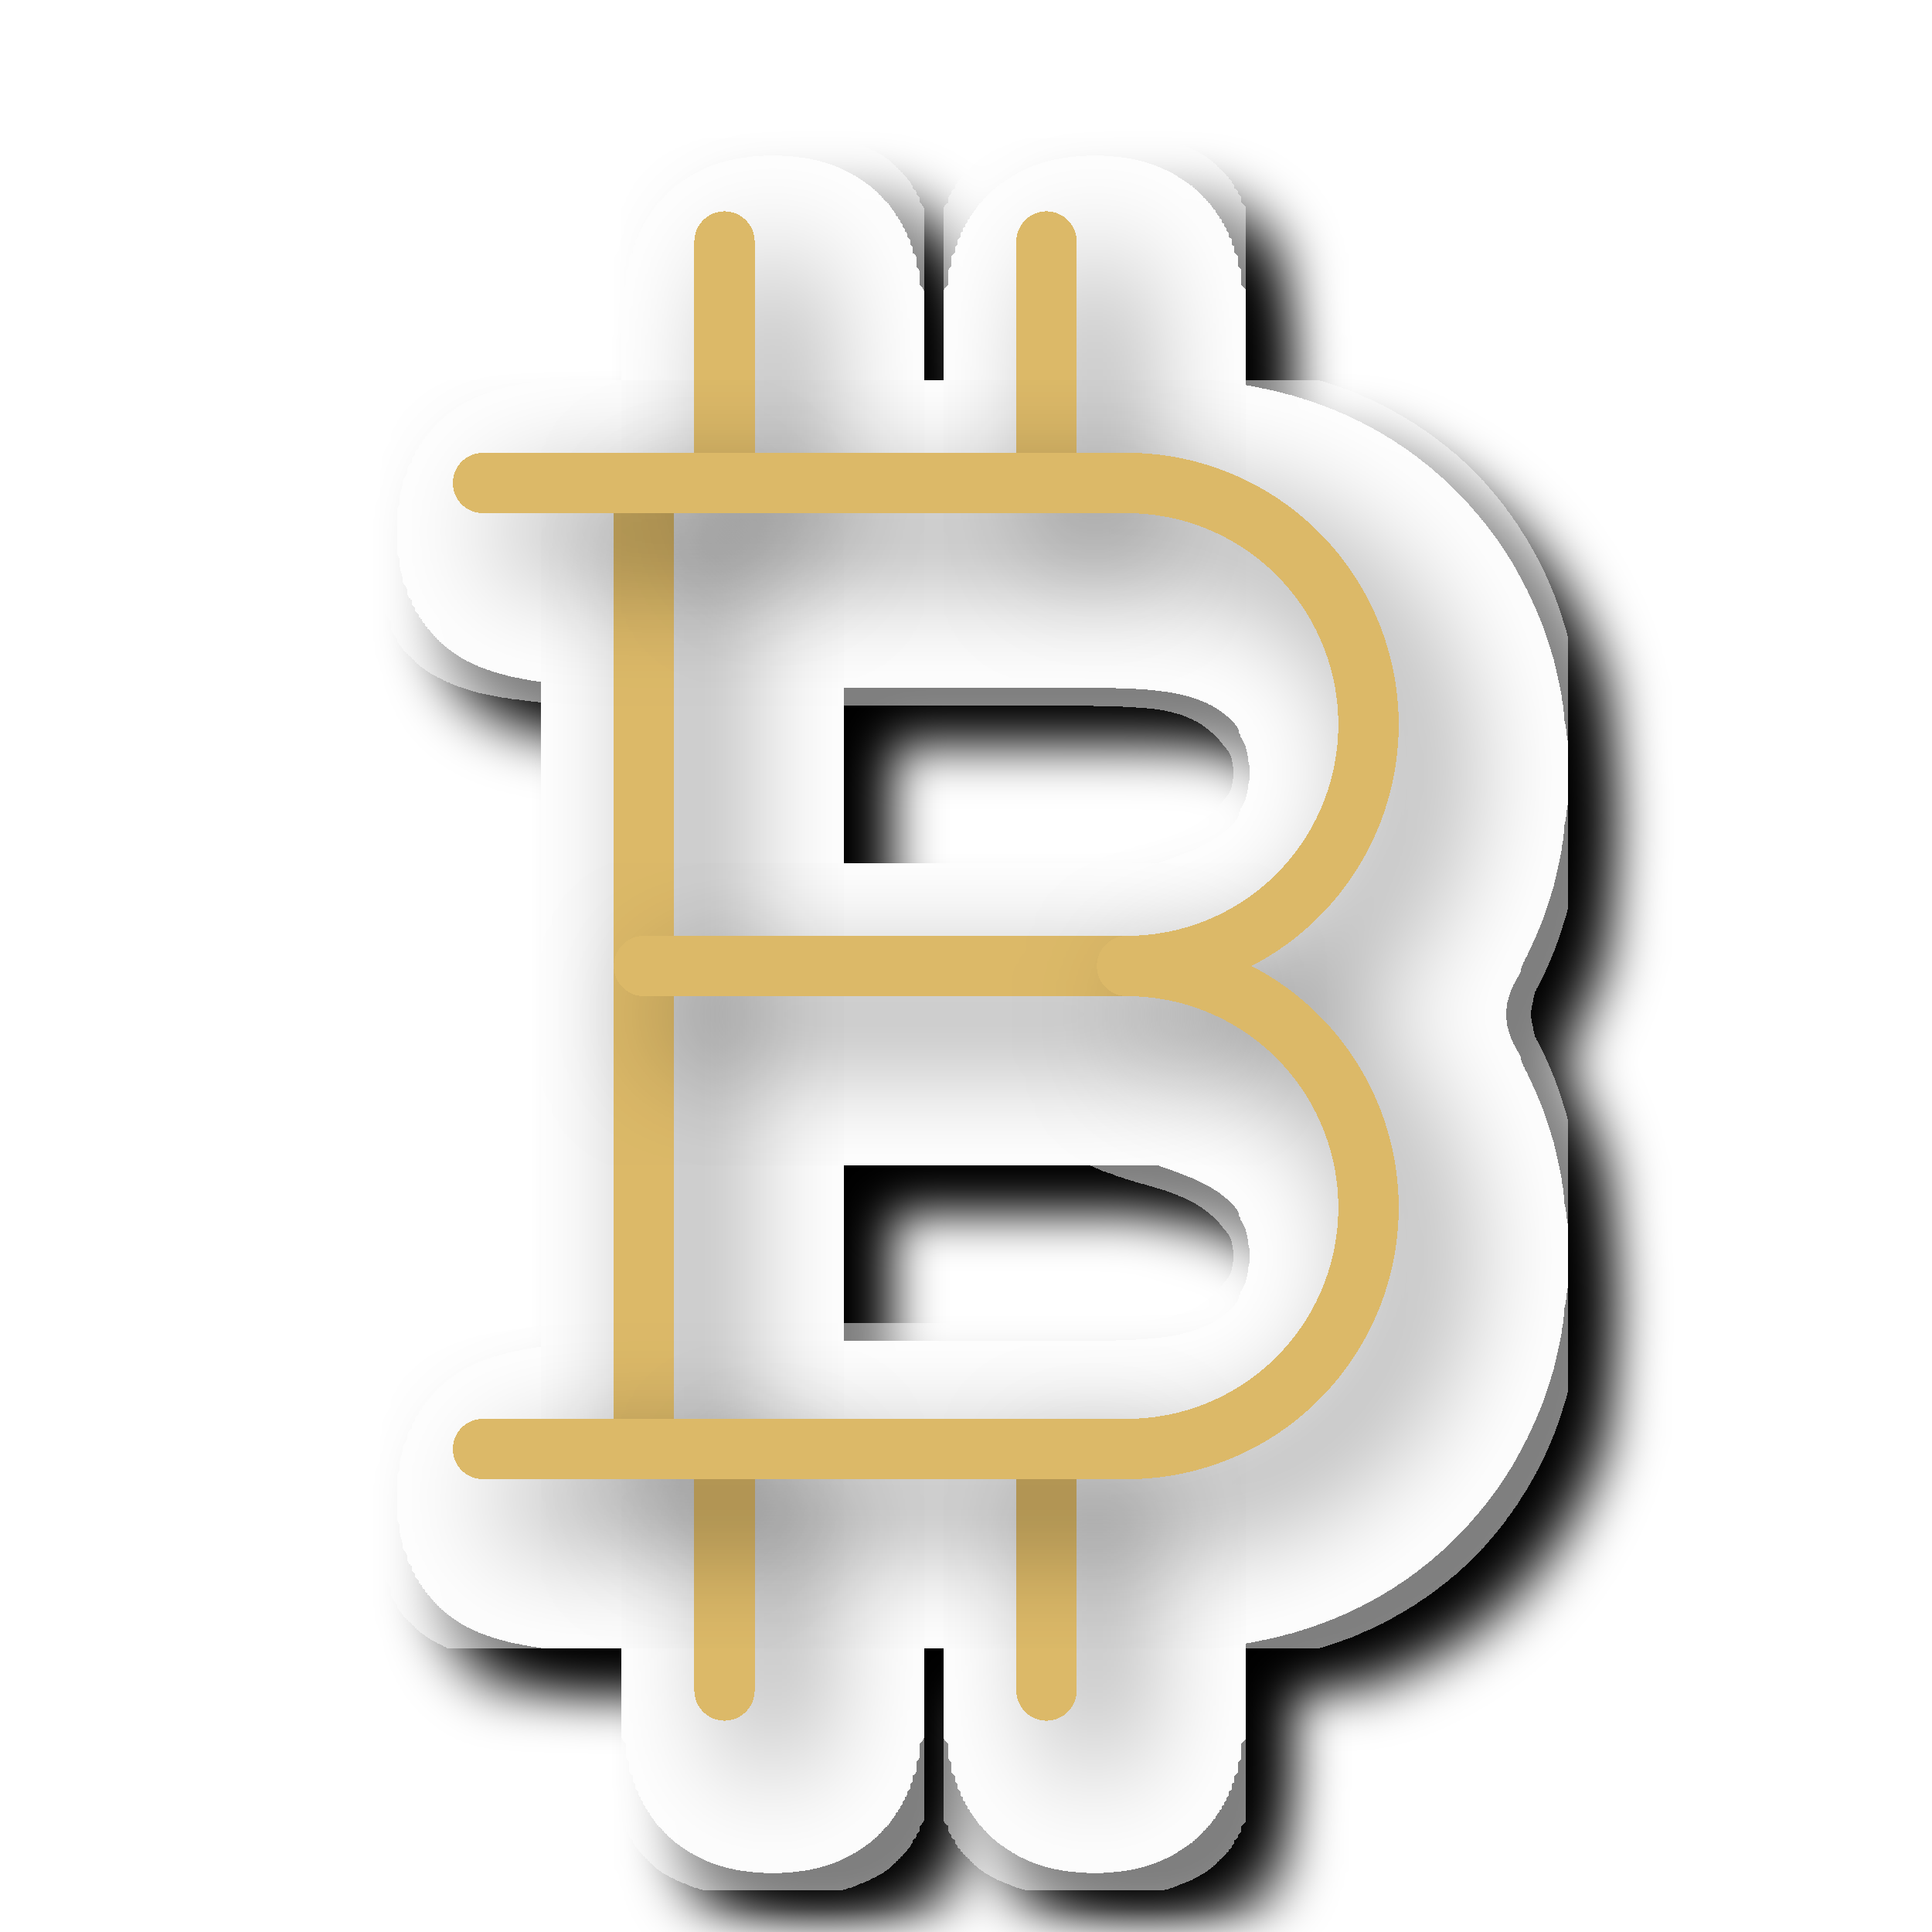
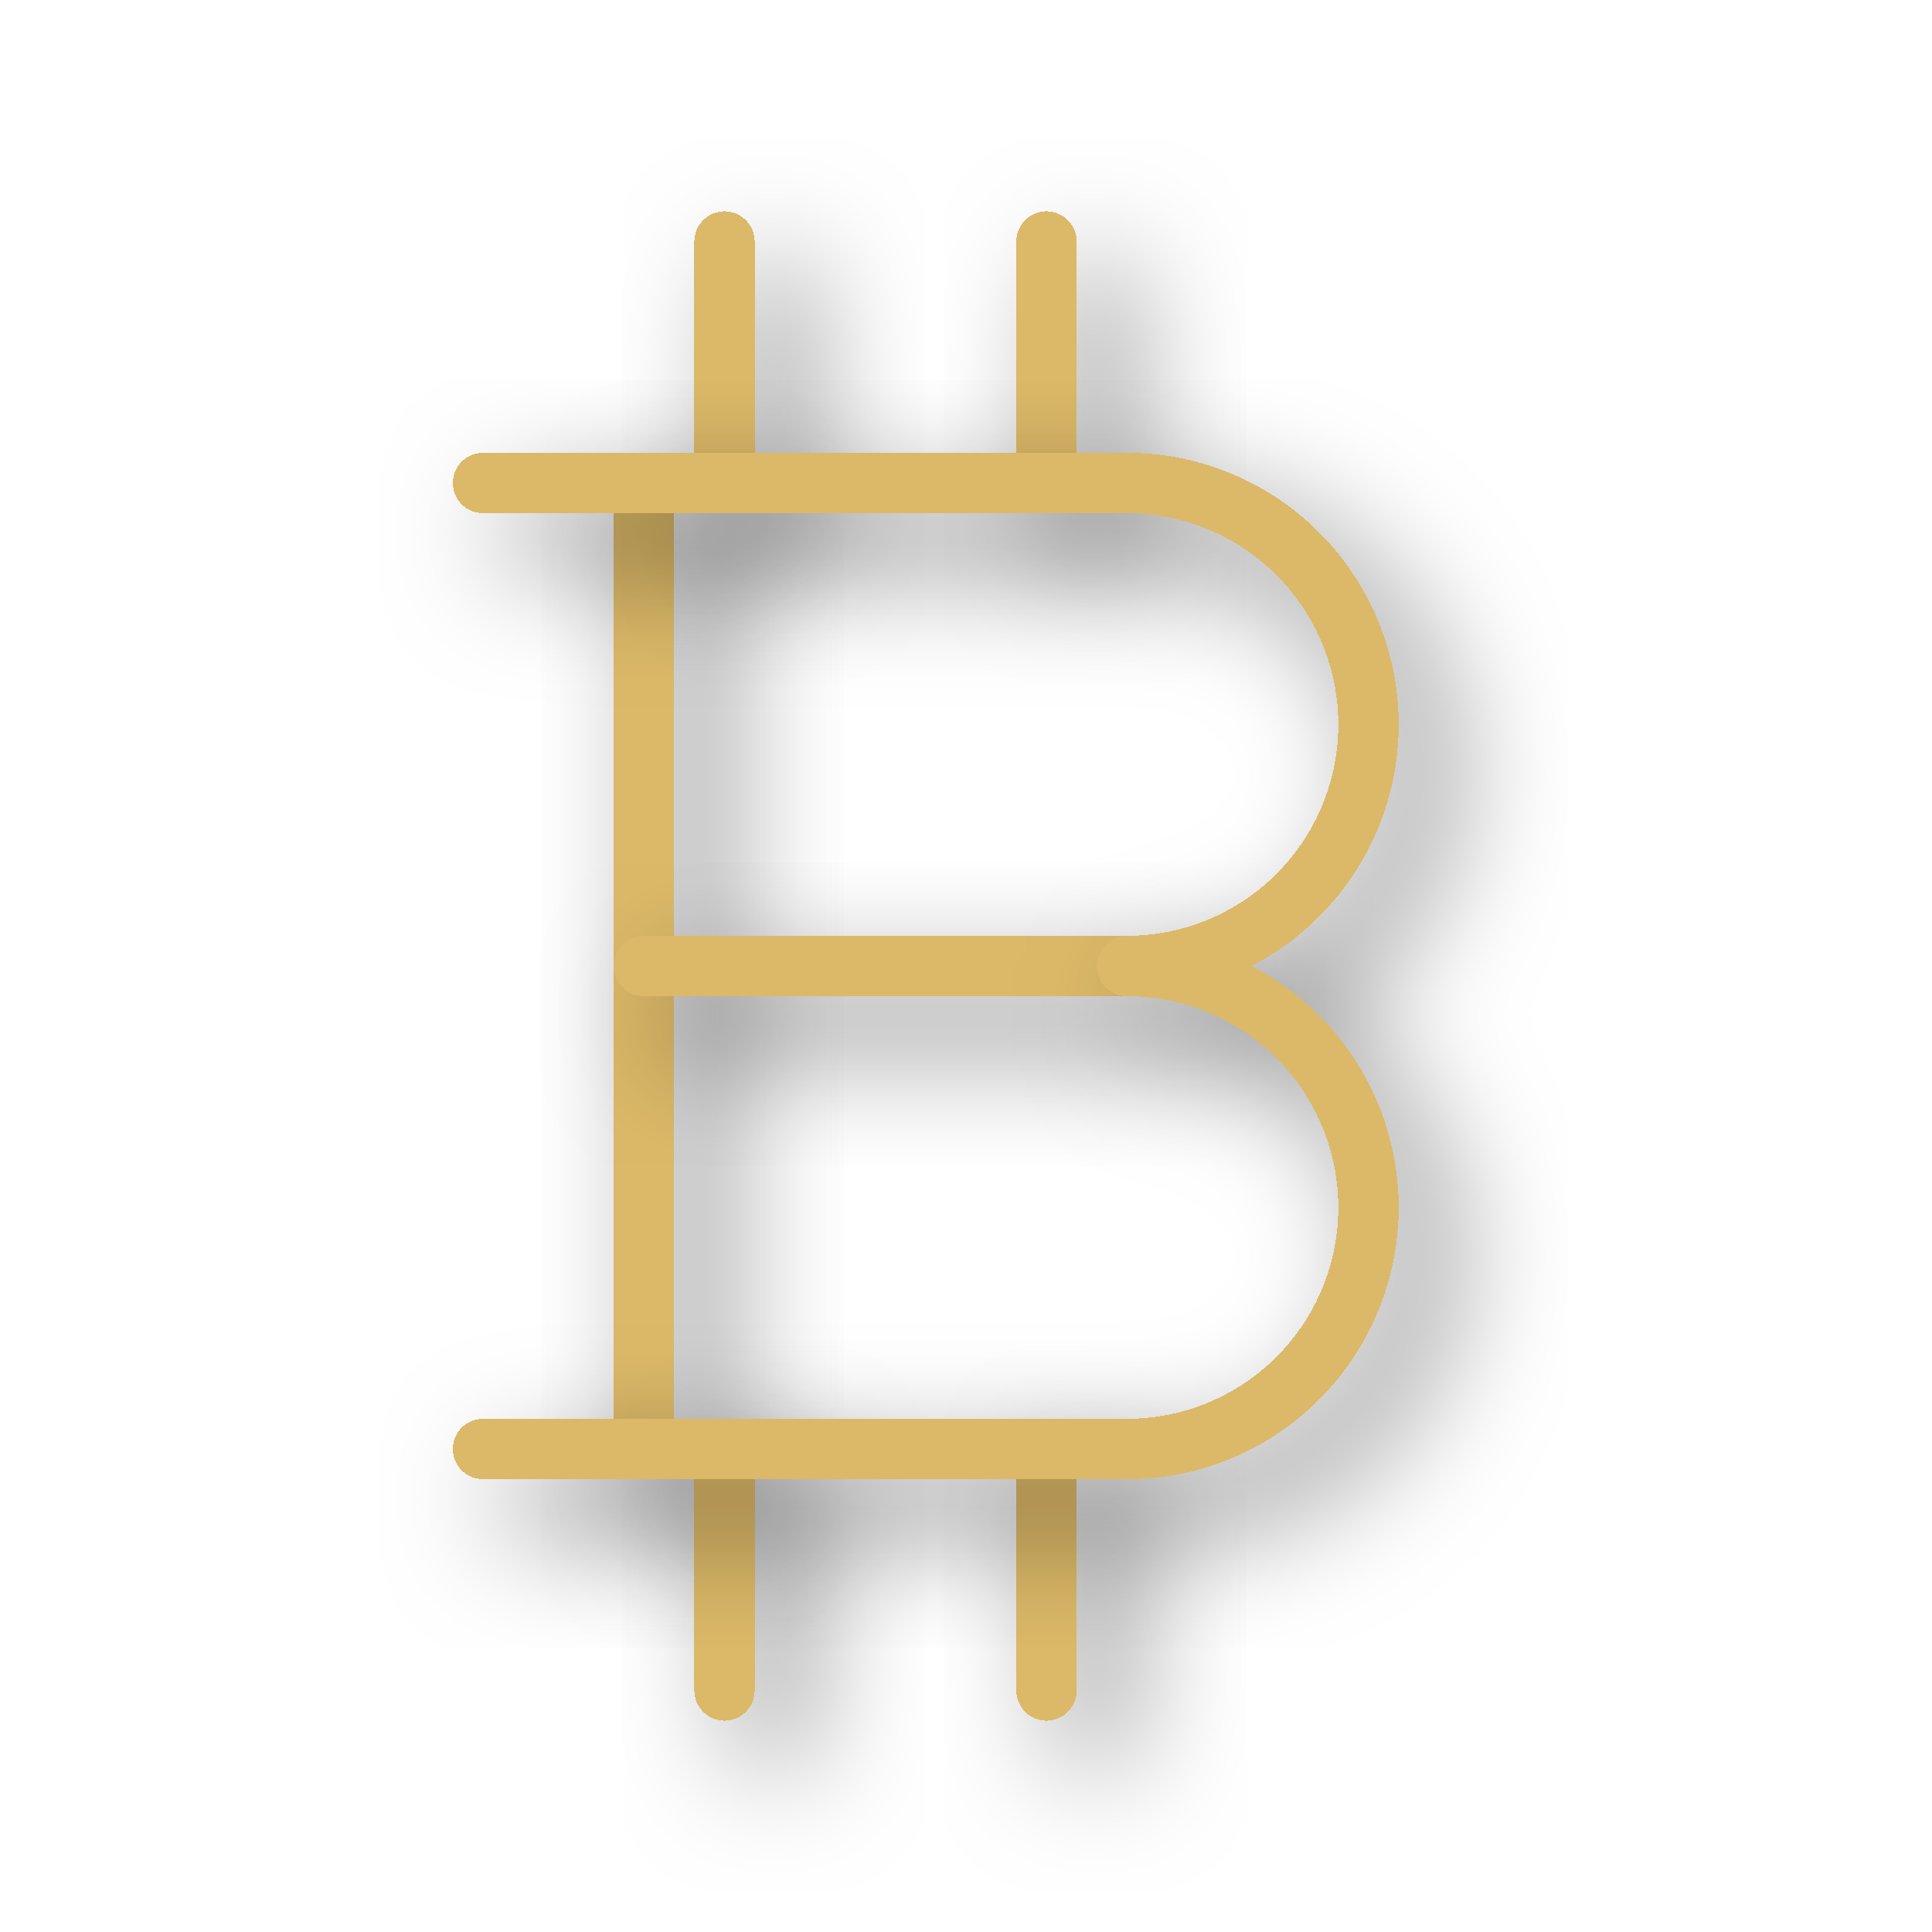
<svg xmlns="http://www.w3.org/2000/svg" width="160" height="160" viewBox="0 0 160 160" fill="none">
-   <g filter="url(#filter0_d_5598_1940)">
-     <g filter="url(#filter1_d_5598_1940)">
-       <path d="M53.333 40V120" stroke="#DCB968" stroke-width="5" stroke-linecap="round" stroke-linejoin="round" shape-rendering="crispEdges" />
-     </g>
-     <g filter="url(#filter2_d_5598_1940)">
-       <path d="M53.333 80H93.333" stroke="#DCB968" stroke-width="5" stroke-linecap="round" stroke-linejoin="round" shape-rendering="crispEdges" />
-     </g>
-     <g filter="url(#filter3_d_5598_1940)">
-       <path d="M60 20V40" stroke="#DCB968" stroke-width="5" stroke-linecap="round" stroke-linejoin="round" shape-rendering="crispEdges" />
-     </g>
-     <g filter="url(#filter4_d_5598_1940)">
-       <path d="M86.667 20V40" stroke="#DCB968" stroke-width="5" stroke-linecap="round" stroke-linejoin="round" shape-rendering="crispEdges" />
-     </g>
-     <g filter="url(#filter5_d_5598_1940)">
-       <path d="M60 120V140" stroke="#DCB968" stroke-width="5" stroke-linecap="round" stroke-linejoin="round" shape-rendering="crispEdges" />
-     </g>
-     <g filter="url(#filter6_d_5598_1940)">
-       <path d="M86.667 120V140" stroke="#DCB968" stroke-width="5" stroke-linecap="round" stroke-linejoin="round" shape-rendering="crispEdges" />
-     </g>
-     <g filter="url(#filter7_d_5598_1940)">
-       <path d="M40 40H93.333C98.638 40 103.725 42.107 107.475 45.858C111.226 49.609 113.333 54.696 113.333 60C113.333 65.304 111.226 70.391 107.475 74.142C103.725 77.893 98.638 80 93.333 80C98.638 80 103.725 82.107 107.475 85.858C111.226 89.609 113.333 94.696 113.333 100C113.333 105.304 111.226 110.391 107.475 114.142C103.725 117.893 98.638 120 93.333 120H40" stroke="#DCB968" stroke-width="5" stroke-linecap="round" stroke-linejoin="round" shape-rendering="crispEdges" />
-     </g>
+   <g filter="url(#filter0_d_5598_1792)">
+     <path d="M53.333 40V120" stroke="#DCB968" stroke-width="5" stroke-linecap="round" stroke-linejoin="round" shape-rendering="crispEdges" />
+   </g>
+   <g filter="url(#filter1_d_5598_1792)">
+     <path d="M53.333 80H93.333" stroke="#DCB968" stroke-width="5" stroke-linecap="round" stroke-linejoin="round" shape-rendering="crispEdges" />
+   </g>
+   <g filter="url(#filter2_d_5598_1792)">
+     <path d="M60 20V40" stroke="#DCB968" stroke-width="5" stroke-linecap="round" stroke-linejoin="round" shape-rendering="crispEdges" />
+   </g>
+   <g filter="url(#filter3_d_5598_1792)">
+     <path d="M86.667 20V40" stroke="#DCB968" stroke-width="5" stroke-linecap="round" stroke-linejoin="round" shape-rendering="crispEdges" />
+   </g>
+   <g filter="url(#filter4_d_5598_1792)">
+     <path d="M60 120V140" stroke="#DCB968" stroke-width="5" stroke-linecap="round" stroke-linejoin="round" shape-rendering="crispEdges" />
+   </g>
+   <g filter="url(#filter5_d_5598_1792)">
+     <path d="M86.667 120V140" stroke="#DCB968" stroke-width="5" stroke-linecap="round" stroke-linejoin="round" shape-rendering="crispEdges" />
+   </g>
+   <g filter="url(#filter6_d_5598_1792)">
+     <path d="M40 40H93.333C98.638 40 103.725 42.107 107.475 45.858C111.226 49.609 113.333 54.696 113.333 60C113.333 65.304 111.226 70.391 107.475 74.142C103.725 77.893 98.638 80 93.333 80C98.638 80 103.725 82.107 107.475 85.858C111.226 89.609 113.333 94.696 113.333 100C113.333 105.304 111.226 110.391 107.475 114.142C103.725 117.893 98.638 120 93.333 120H40" stroke="#DCB968" stroke-width="5" stroke-linecap="round" stroke-linejoin="round" shape-rendering="crispEdges" />
  </g>
  <defs>
-     <filter id="filter0_d_5598_1940" x="0" y="0" width="168" height="168" filterUnits="userSpaceOnUse" color-interpolation-filters="sRGB">
-       <feFlood flood-opacity="0" result="BackgroundImageFix" />
-       <feColorMatrix in="SourceAlpha" type="matrix" values="0 0 0 0 0 0 0 0 0 0 0 0 0 0 0 0 0 0 127 0" result="hardAlpha" />
-       <feOffset dx="4" dy="4" />
-       <feGaussianBlur stdDeviation="2" />
-       <feComposite in2="hardAlpha" operator="out" />
-       <feColorMatrix type="matrix" values="0 0 0 0 0 0 0 0 0 0 0 0 0 0 0 0 0 0 1 0" />
-       <feBlend mode="normal" in2="BackgroundImageFix" result="effect1_dropShadow_5598_1940" />
-       <feBlend mode="normal" in="SourceGraphic" in2="effect1_dropShadow_5598_1940" result="shape" />
-     </filter>
-     <filter id="filter1_d_5598_1940" x="44.833" y="31.5" width="25" height="105" filterUnits="userSpaceOnUse" color-interpolation-filters="sRGB">
+     <filter id="filter0_d_5598_1792" x="44.833" y="31.5" width="25" height="105" filterUnits="userSpaceOnUse" color-interpolation-filters="sRGB">
      <feFlood flood-opacity="0" result="BackgroundImageFix" />
      <feColorMatrix in="SourceAlpha" type="matrix" values="0 0 0 0 0 0 0 0 0 0 0 0 0 0 0 0 0 0 127 0" result="hardAlpha" />
      <feOffset dx="4" dy="4" />
      <feGaussianBlur stdDeviation="5" />
      <feComposite in2="hardAlpha" operator="out" />
      <feColorMatrix type="matrix" values="0 0 0 0 0 0 0 0 0 0 0 0 0 0 0 0 0 0 0.5 0" />
-       <feBlend mode="normal" in2="BackgroundImageFix" result="effect1_dropShadow_5598_1940" />
-       <feBlend mode="normal" in="SourceGraphic" in2="effect1_dropShadow_5598_1940" result="shape" />
+       <feBlend mode="normal" in2="BackgroundImageFix" result="effect1_dropShadow_5598_1792" />
+       <feBlend mode="normal" in="SourceGraphic" in2="effect1_dropShadow_5598_1792" result="shape" />
    </filter>
-     <filter id="filter2_d_5598_1940" x="44.833" y="71.5" width="65" height="25" filterUnits="userSpaceOnUse" color-interpolation-filters="sRGB">
+     <filter id="filter1_d_5598_1792" x="44.833" y="71.5" width="65" height="25" filterUnits="userSpaceOnUse" color-interpolation-filters="sRGB">
      <feFlood flood-opacity="0" result="BackgroundImageFix" />
      <feColorMatrix in="SourceAlpha" type="matrix" values="0 0 0 0 0 0 0 0 0 0 0 0 0 0 0 0 0 0 127 0" result="hardAlpha" />
      <feOffset dx="4" dy="4" />
      <feGaussianBlur stdDeviation="5" />
      <feComposite in2="hardAlpha" operator="out" />
      <feColorMatrix type="matrix" values="0 0 0 0 0 0 0 0 0 0 0 0 0 0 0 0 0 0 0.5 0" />
-       <feBlend mode="normal" in2="BackgroundImageFix" result="effect1_dropShadow_5598_1940" />
-       <feBlend mode="normal" in="SourceGraphic" in2="effect1_dropShadow_5598_1940" result="shape" />
+       <feBlend mode="normal" in2="BackgroundImageFix" result="effect1_dropShadow_5598_1792" />
+       <feBlend mode="normal" in="SourceGraphic" in2="effect1_dropShadow_5598_1792" result="shape" />
    </filter>
-     <filter id="filter3_d_5598_1940" x="51.5" y="11.5" width="25" height="45" filterUnits="userSpaceOnUse" color-interpolation-filters="sRGB">
+     <filter id="filter2_d_5598_1792" x="51.5" y="11.5" width="25" height="45" filterUnits="userSpaceOnUse" color-interpolation-filters="sRGB">
      <feFlood flood-opacity="0" result="BackgroundImageFix" />
      <feColorMatrix in="SourceAlpha" type="matrix" values="0 0 0 0 0 0 0 0 0 0 0 0 0 0 0 0 0 0 127 0" result="hardAlpha" />
      <feOffset dx="4" dy="4" />
      <feGaussianBlur stdDeviation="5" />
      <feComposite in2="hardAlpha" operator="out" />
      <feColorMatrix type="matrix" values="0 0 0 0 0 0 0 0 0 0 0 0 0 0 0 0 0 0 0.5 0" />
-       <feBlend mode="normal" in2="BackgroundImageFix" result="effect1_dropShadow_5598_1940" />
-       <feBlend mode="normal" in="SourceGraphic" in2="effect1_dropShadow_5598_1940" result="shape" />
+       <feBlend mode="normal" in2="BackgroundImageFix" result="effect1_dropShadow_5598_1792" />
+       <feBlend mode="normal" in="SourceGraphic" in2="effect1_dropShadow_5598_1792" result="shape" />
    </filter>
-     <filter id="filter4_d_5598_1940" x="78.167" y="11.5" width="25" height="45" filterUnits="userSpaceOnUse" color-interpolation-filters="sRGB">
+     <filter id="filter3_d_5598_1792" x="78.167" y="11.5" width="25" height="45" filterUnits="userSpaceOnUse" color-interpolation-filters="sRGB">
      <feFlood flood-opacity="0" result="BackgroundImageFix" />
      <feColorMatrix in="SourceAlpha" type="matrix" values="0 0 0 0 0 0 0 0 0 0 0 0 0 0 0 0 0 0 127 0" result="hardAlpha" />
      <feOffset dx="4" dy="4" />
      <feGaussianBlur stdDeviation="5" />
      <feComposite in2="hardAlpha" operator="out" />
      <feColorMatrix type="matrix" values="0 0 0 0 0 0 0 0 0 0 0 0 0 0 0 0 0 0 0.5 0" />
-       <feBlend mode="normal" in2="BackgroundImageFix" result="effect1_dropShadow_5598_1940" />
-       <feBlend mode="normal" in="SourceGraphic" in2="effect1_dropShadow_5598_1940" result="shape" />
+       <feBlend mode="normal" in2="BackgroundImageFix" result="effect1_dropShadow_5598_1792" />
+       <feBlend mode="normal" in="SourceGraphic" in2="effect1_dropShadow_5598_1792" result="shape" />
    </filter>
-     <filter id="filter5_d_5598_1940" x="51.5" y="111.5" width="25" height="45" filterUnits="userSpaceOnUse" color-interpolation-filters="sRGB">
+     <filter id="filter4_d_5598_1792" x="51.5" y="111.5" width="25" height="45" filterUnits="userSpaceOnUse" color-interpolation-filters="sRGB">
      <feFlood flood-opacity="0" result="BackgroundImageFix" />
      <feColorMatrix in="SourceAlpha" type="matrix" values="0 0 0 0 0 0 0 0 0 0 0 0 0 0 0 0 0 0 127 0" result="hardAlpha" />
      <feOffset dx="4" dy="4" />
      <feGaussianBlur stdDeviation="5" />
      <feComposite in2="hardAlpha" operator="out" />
      <feColorMatrix type="matrix" values="0 0 0 0 0 0 0 0 0 0 0 0 0 0 0 0 0 0 0.5 0" />
-       <feBlend mode="normal" in2="BackgroundImageFix" result="effect1_dropShadow_5598_1940" />
-       <feBlend mode="normal" in="SourceGraphic" in2="effect1_dropShadow_5598_1940" result="shape" />
+       <feBlend mode="normal" in2="BackgroundImageFix" result="effect1_dropShadow_5598_1792" />
+       <feBlend mode="normal" in="SourceGraphic" in2="effect1_dropShadow_5598_1792" result="shape" />
    </filter>
-     <filter id="filter6_d_5598_1940" x="78.167" y="111.5" width="25" height="45" filterUnits="userSpaceOnUse" color-interpolation-filters="sRGB">
+     <filter id="filter5_d_5598_1792" x="78.167" y="111.5" width="25" height="45" filterUnits="userSpaceOnUse" color-interpolation-filters="sRGB">
      <feFlood flood-opacity="0" result="BackgroundImageFix" />
      <feColorMatrix in="SourceAlpha" type="matrix" values="0 0 0 0 0 0 0 0 0 0 0 0 0 0 0 0 0 0 127 0" result="hardAlpha" />
      <feOffset dx="4" dy="4" />
      <feGaussianBlur stdDeviation="5" />
      <feComposite in2="hardAlpha" operator="out" />
      <feColorMatrix type="matrix" values="0 0 0 0 0 0 0 0 0 0 0 0 0 0 0 0 0 0 0.5 0" />
-       <feBlend mode="normal" in2="BackgroundImageFix" result="effect1_dropShadow_5598_1940" />
-       <feBlend mode="normal" in="SourceGraphic" in2="effect1_dropShadow_5598_1940" result="shape" />
+       <feBlend mode="normal" in2="BackgroundImageFix" result="effect1_dropShadow_5598_1792" />
+       <feBlend mode="normal" in="SourceGraphic" in2="effect1_dropShadow_5598_1792" result="shape" />
    </filter>
-     <filter id="filter7_d_5598_1940" x="31.5" y="31.5" width="98.333" height="105" filterUnits="userSpaceOnUse" color-interpolation-filters="sRGB">
+     <filter id="filter6_d_5598_1792" x="31.5" y="31.5" width="98.333" height="105" filterUnits="userSpaceOnUse" color-interpolation-filters="sRGB">
      <feFlood flood-opacity="0" result="BackgroundImageFix" />
      <feColorMatrix in="SourceAlpha" type="matrix" values="0 0 0 0 0 0 0 0 0 0 0 0 0 0 0 0 0 0 127 0" result="hardAlpha" />
      <feOffset dx="4" dy="4" />
      <feGaussianBlur stdDeviation="5" />
      <feComposite in2="hardAlpha" operator="out" />
      <feColorMatrix type="matrix" values="0 0 0 0 0 0 0 0 0 0 0 0 0 0 0 0 0 0 0.5 0" />
-       <feBlend mode="normal" in2="BackgroundImageFix" result="effect1_dropShadow_5598_1940" />
-       <feBlend mode="normal" in="SourceGraphic" in2="effect1_dropShadow_5598_1940" result="shape" />
+       <feBlend mode="normal" in2="BackgroundImageFix" result="effect1_dropShadow_5598_1792" />
+       <feBlend mode="normal" in="SourceGraphic" in2="effect1_dropShadow_5598_1792" result="shape" />
    </filter>
  </defs>
</svg>
